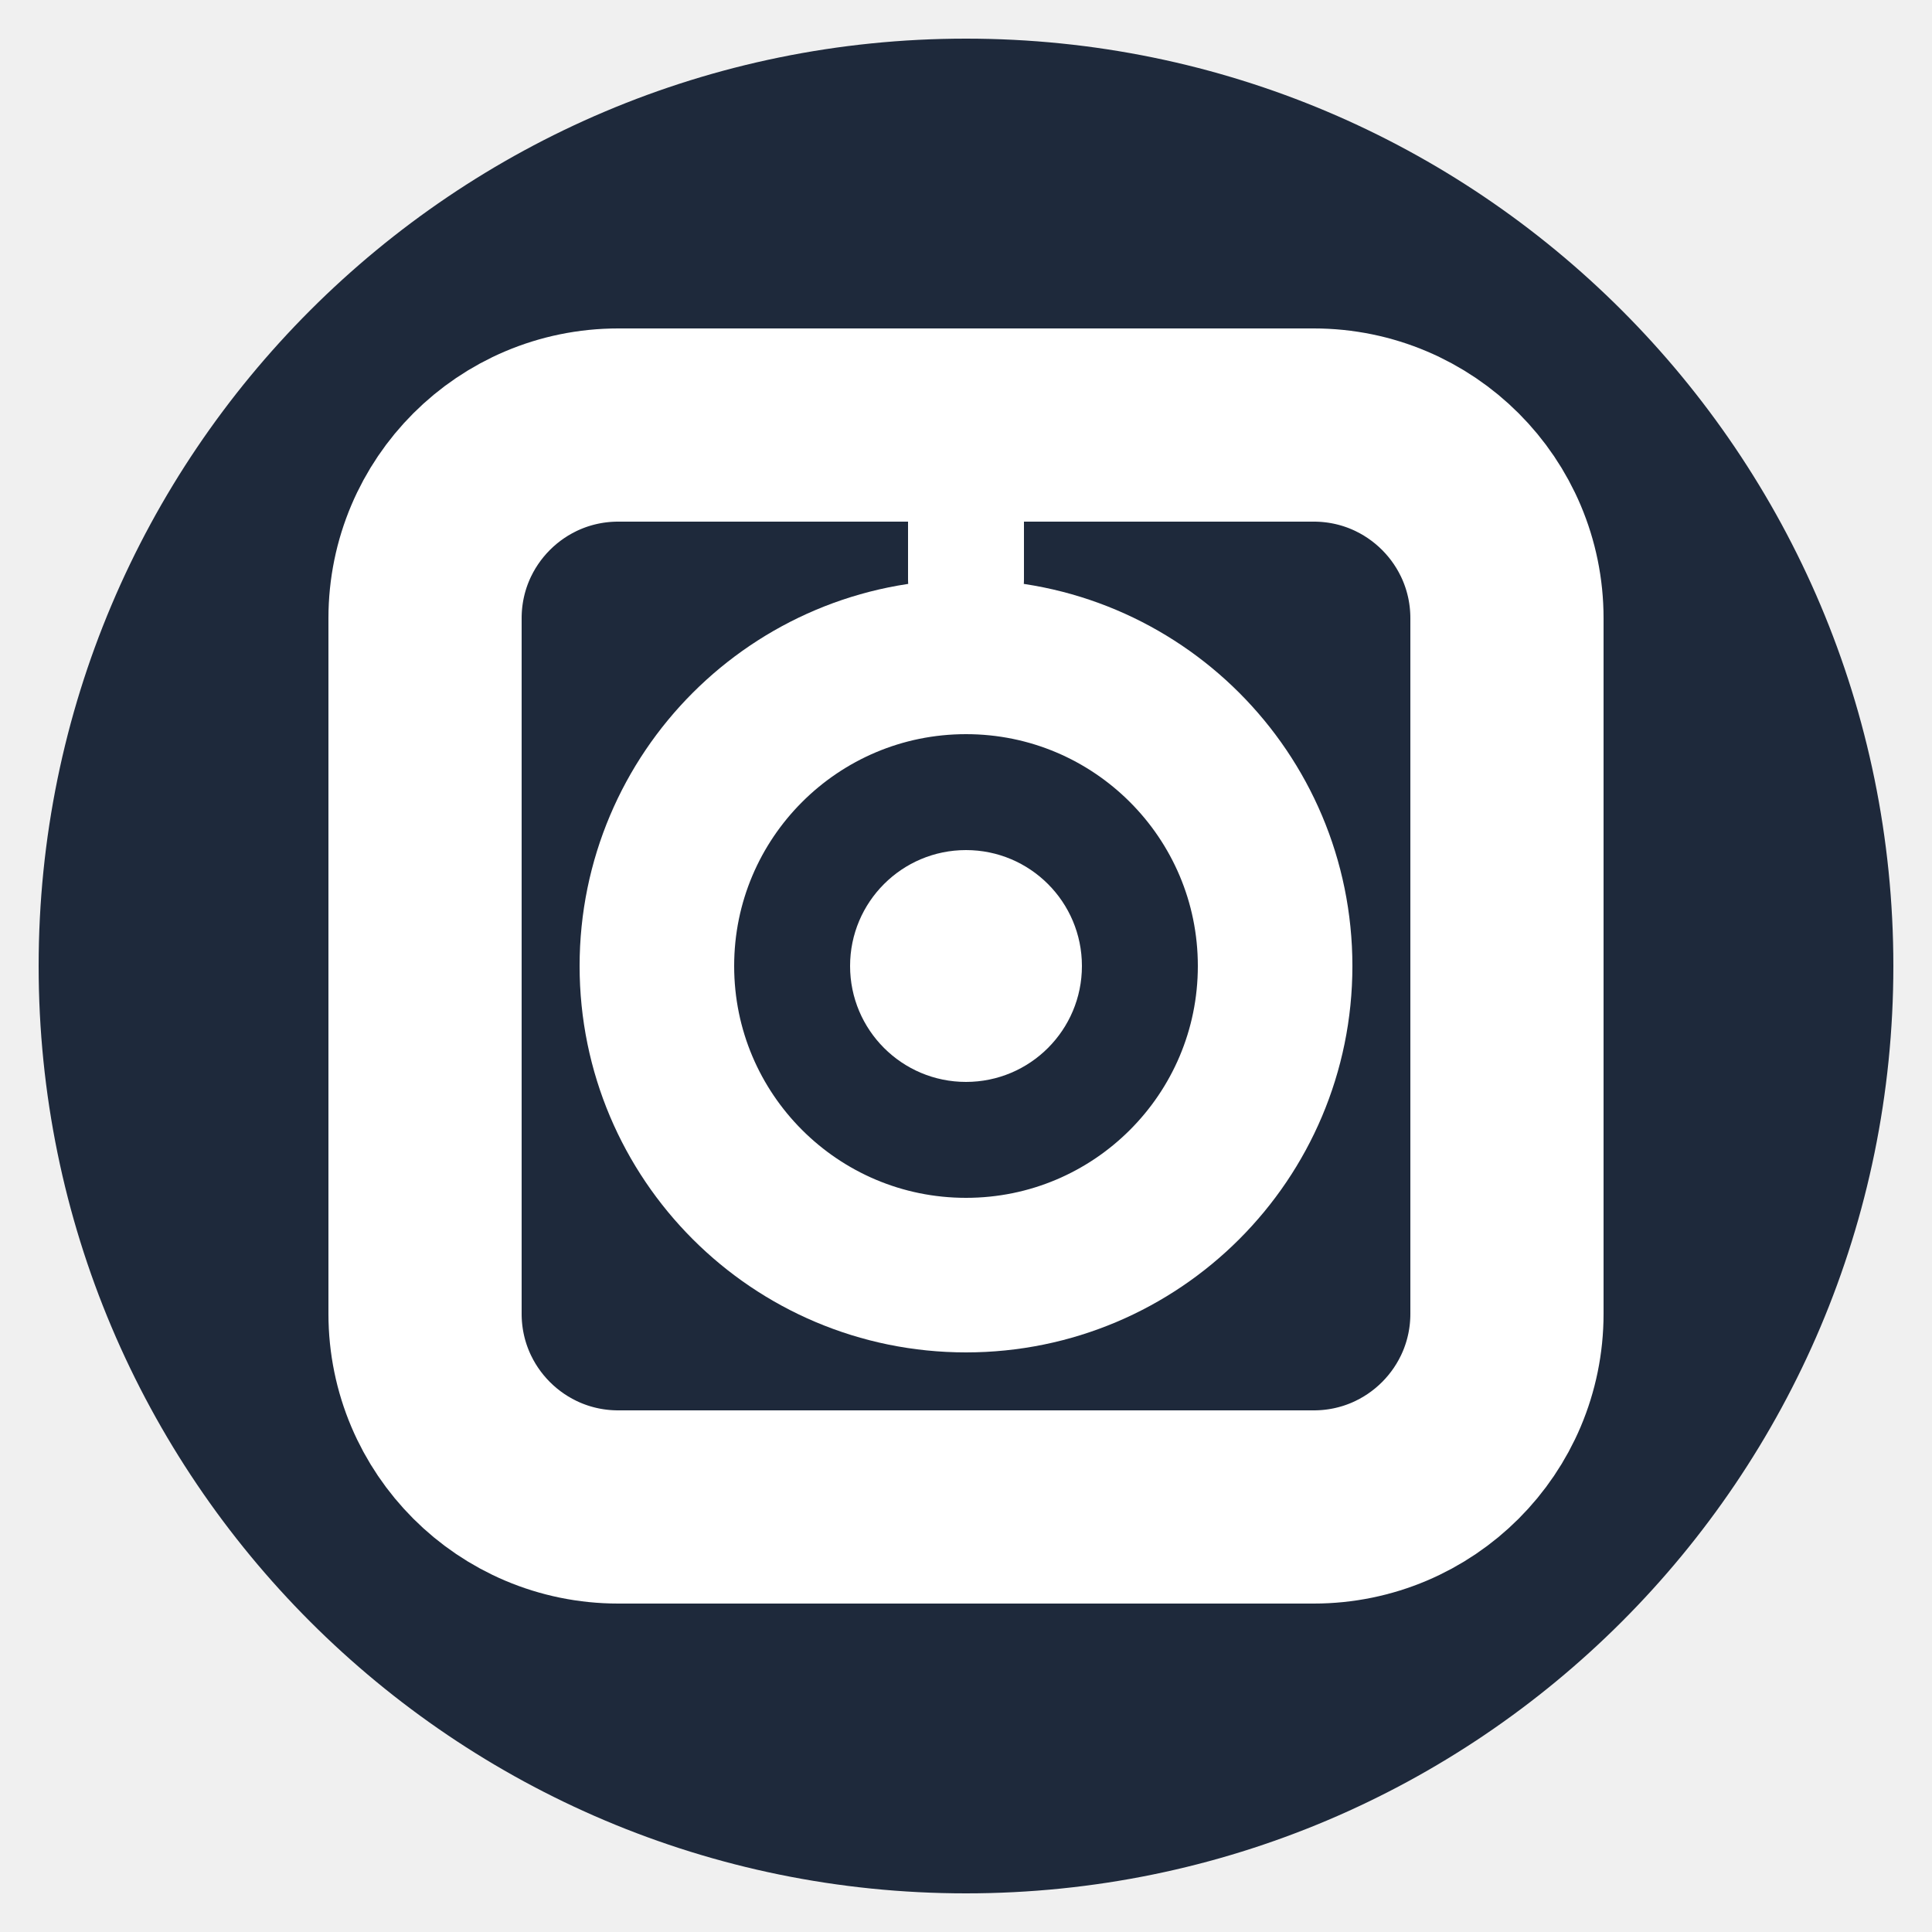
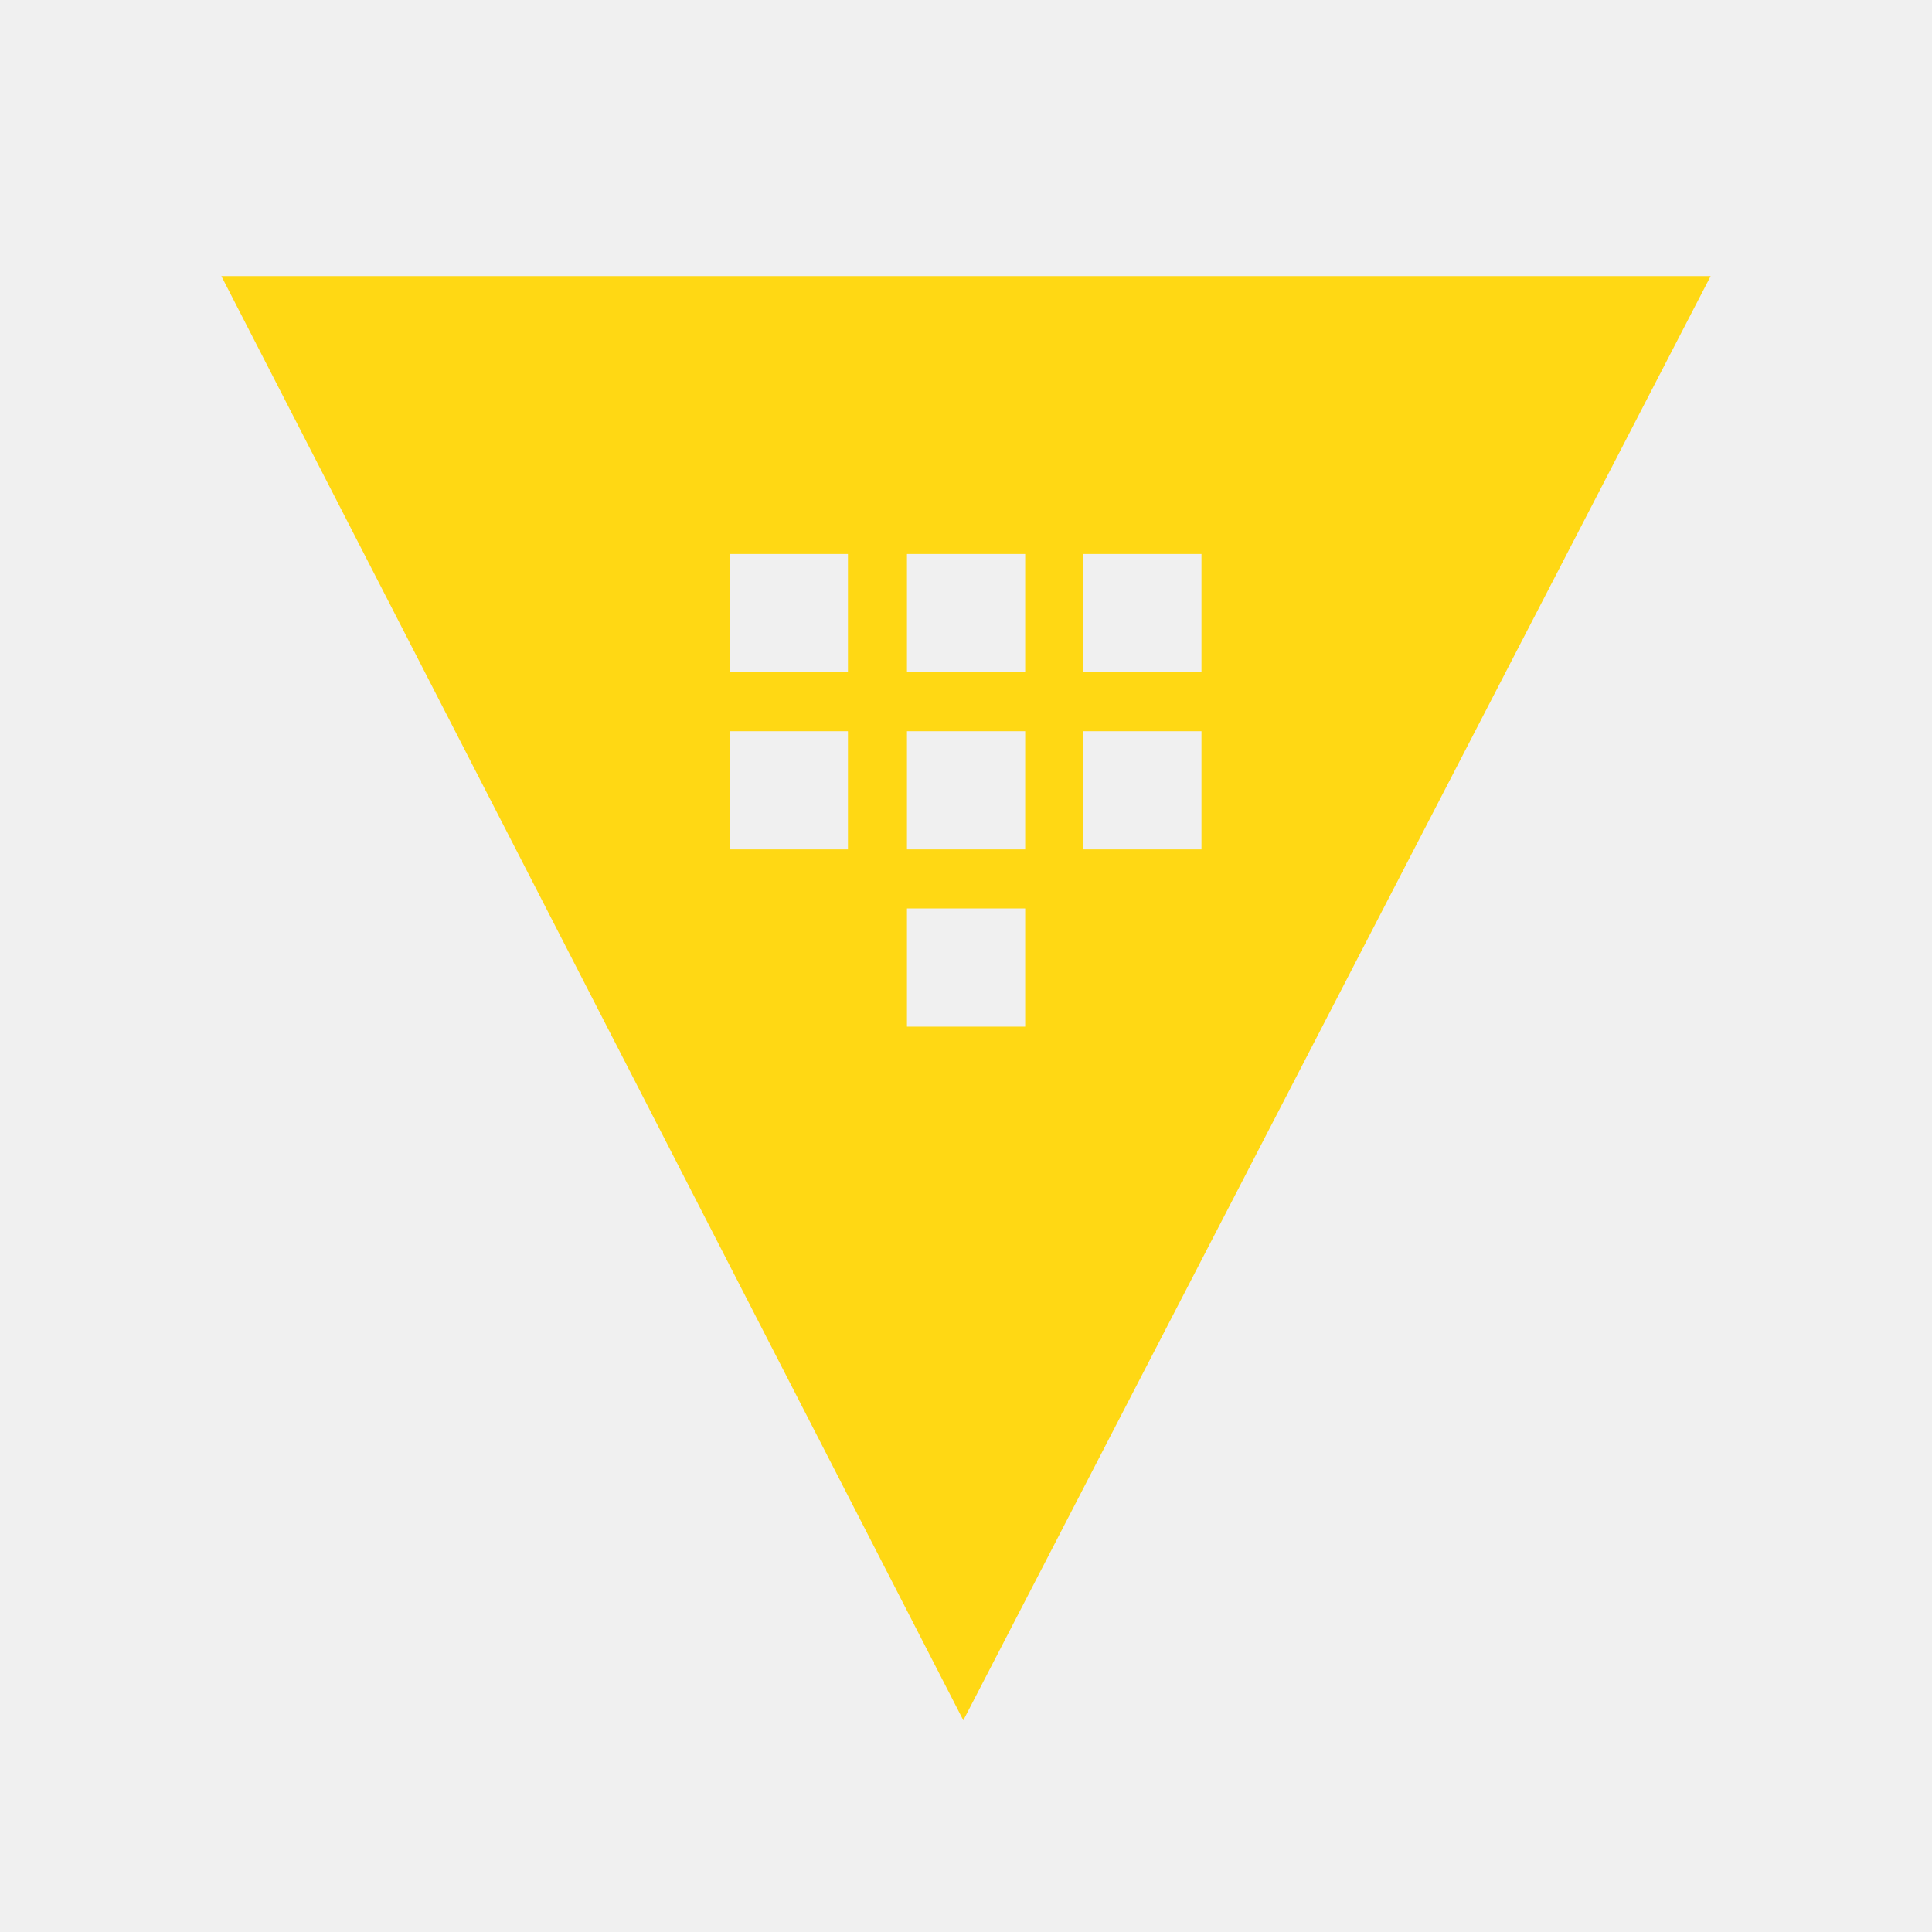
- <svg xmlns="http://www.w3.org/2000/svg" viewBox="0 0 100 100">
-   <circle cx="50" cy="50" r="48" fill="#1e293b" />
-   <rect x="22" y="22" width="56" height="56" rx="10" stroke="#ffffff" stroke-width="10" fill="none" />
-   <circle cx="50" cy="50" r="16" stroke="#ffffff" stroke-width="8" fill="none" />
-   <circle cx="50" cy="50" r="6" fill="#ffffff" />
-   <line x1="50" y1="22" x2="50" y2="30" stroke="#ffffff" stroke-width="6" stroke-linecap="round" />
+ <svg xmlns="http://www.w3.org/2000/svg" viewBox="9 8 144 144">
+   <style>
+     path {
+       fill: #ffd814;
+       fill-rule: evenodd;
+     }
+     @media (prefers-color-scheme: light) {
+       path {
+         fill: #d97706;
+       }
+     }
+   </style>
+   <path d="M25.5,28.58,80.8,136.22,136.5,28.58ZM72.2,71.31H63.39V62.5H72.2Zm0-13.22H63.39v-8.8H72.2ZM85.41,84.52H76.6V75.71h8.81Zm0-13.21H76.6V62.5h8.81Zm0-13.22H76.6v-8.8h8.81ZM98.55,71.31H89.74V62.5h8.81ZM89.74,58.09v-8.8h8.81v8.8Z" />
</svg>
